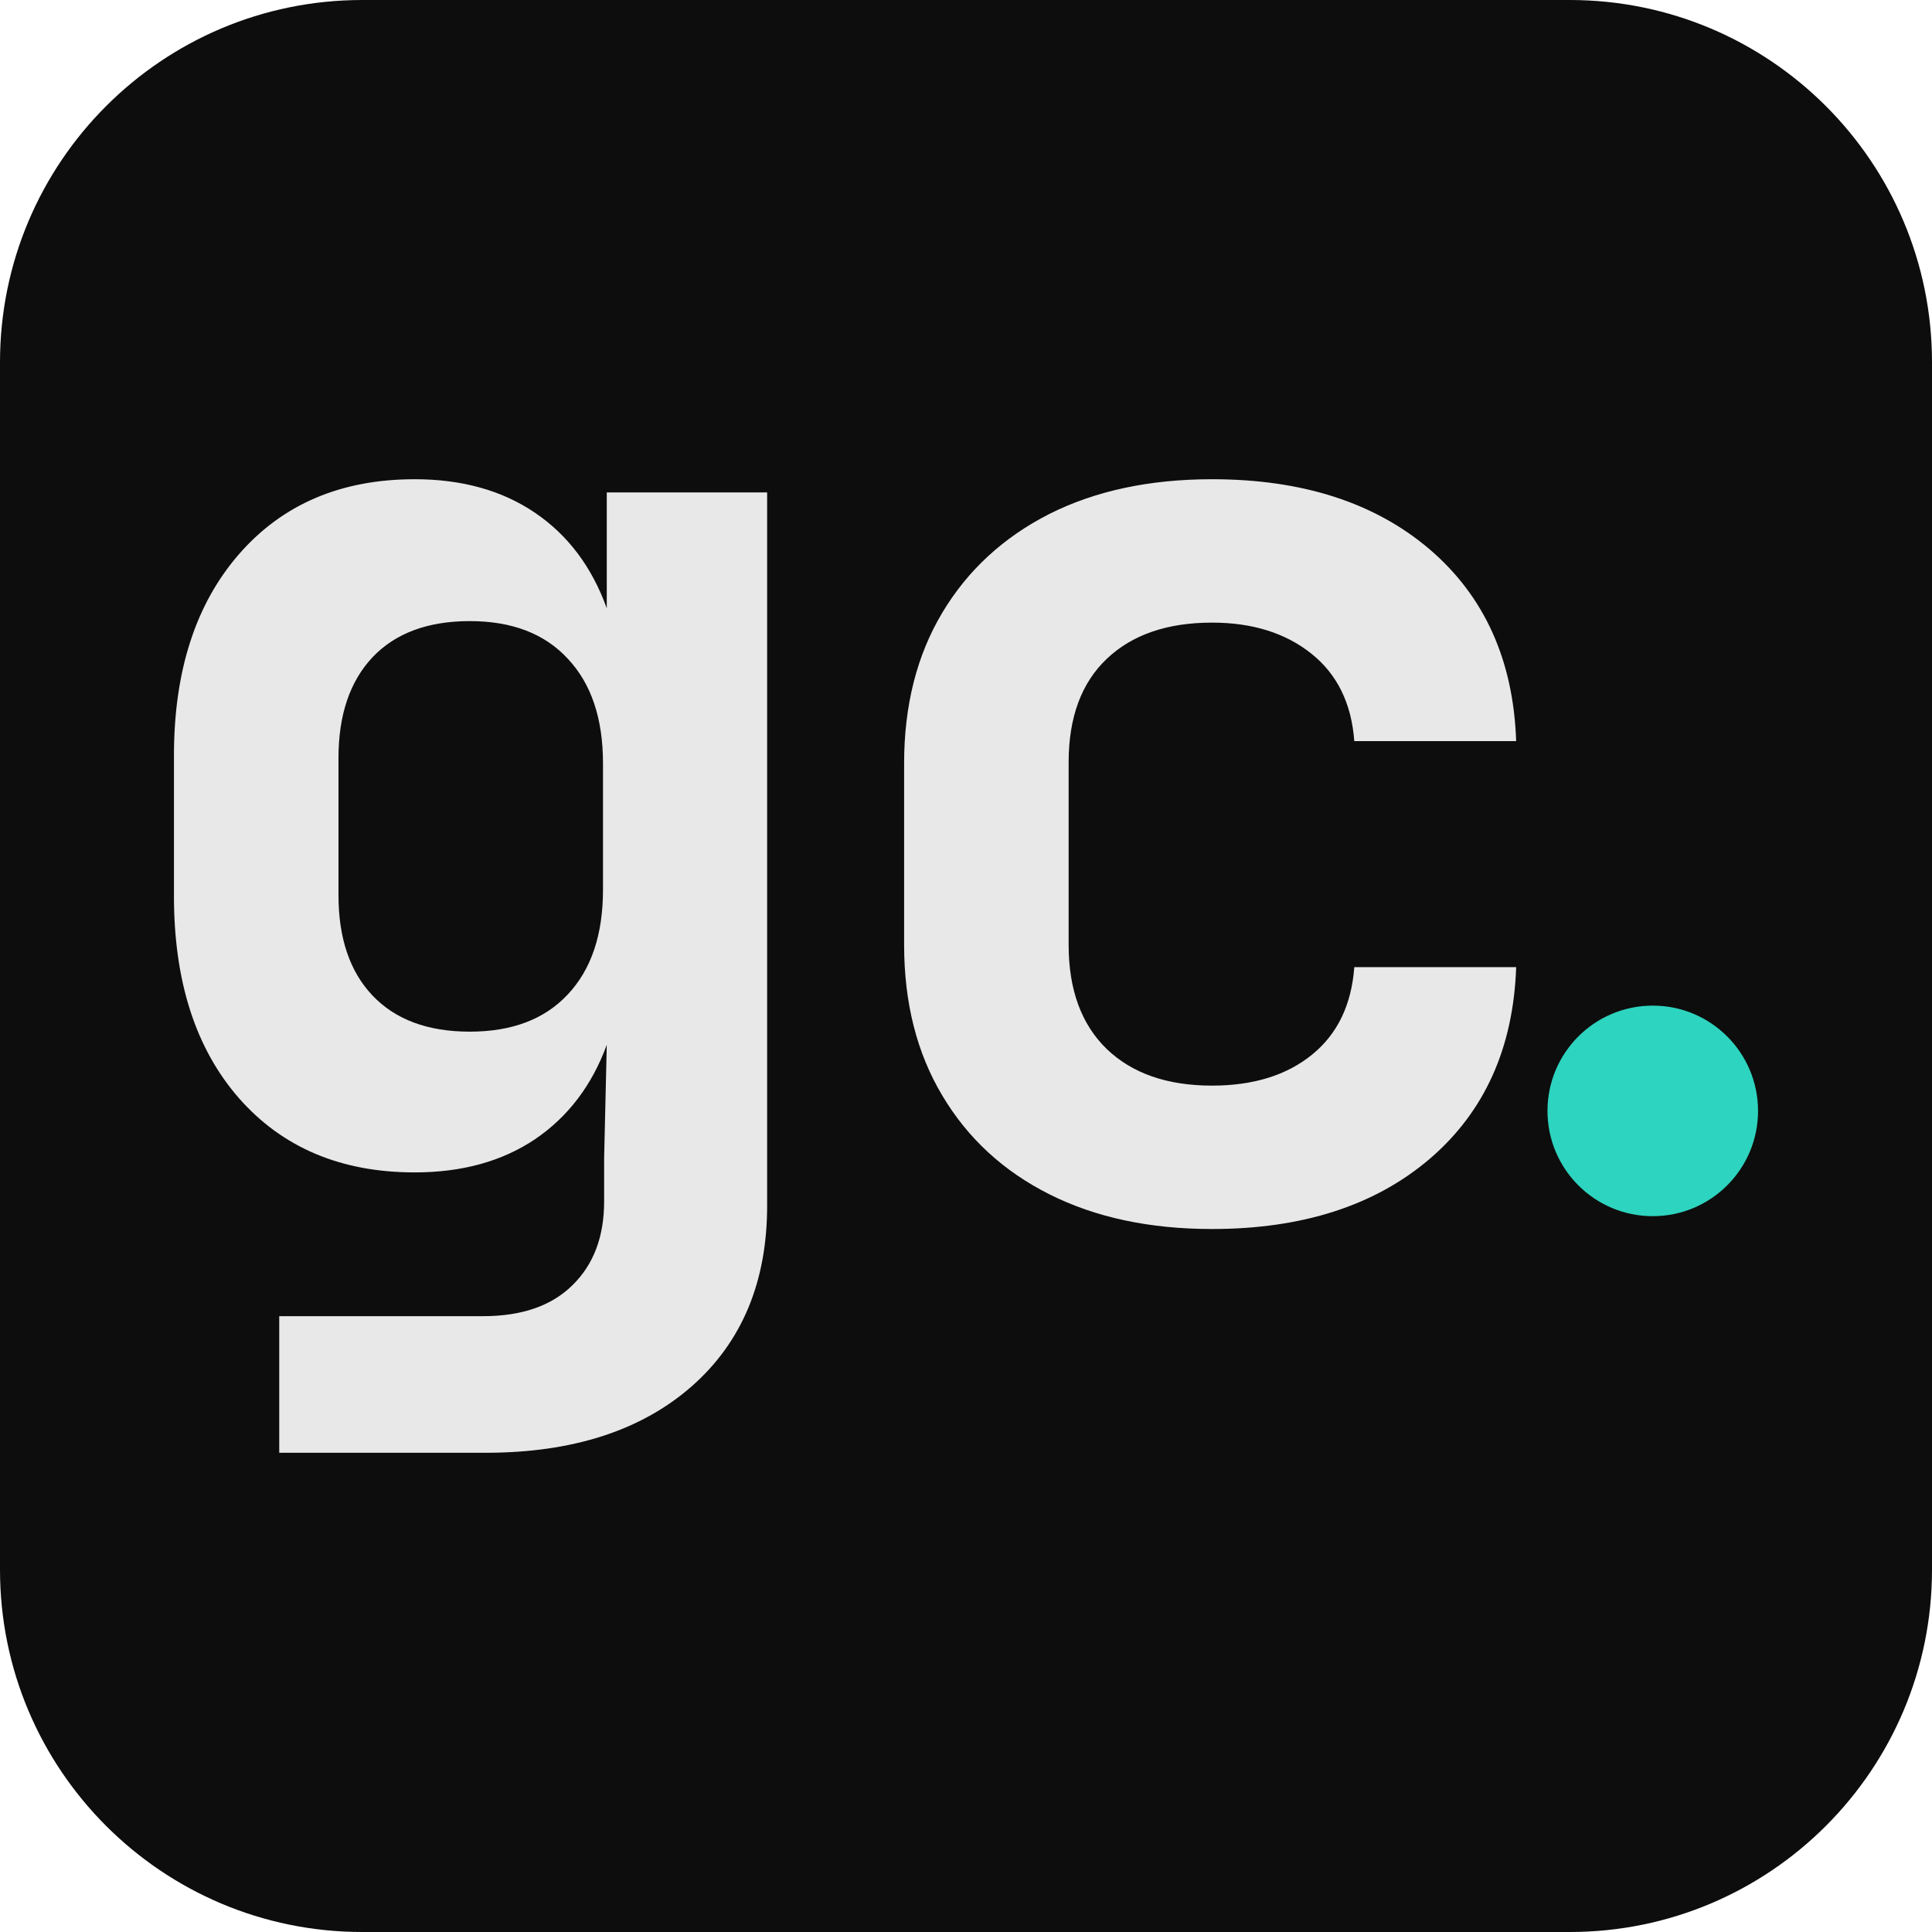
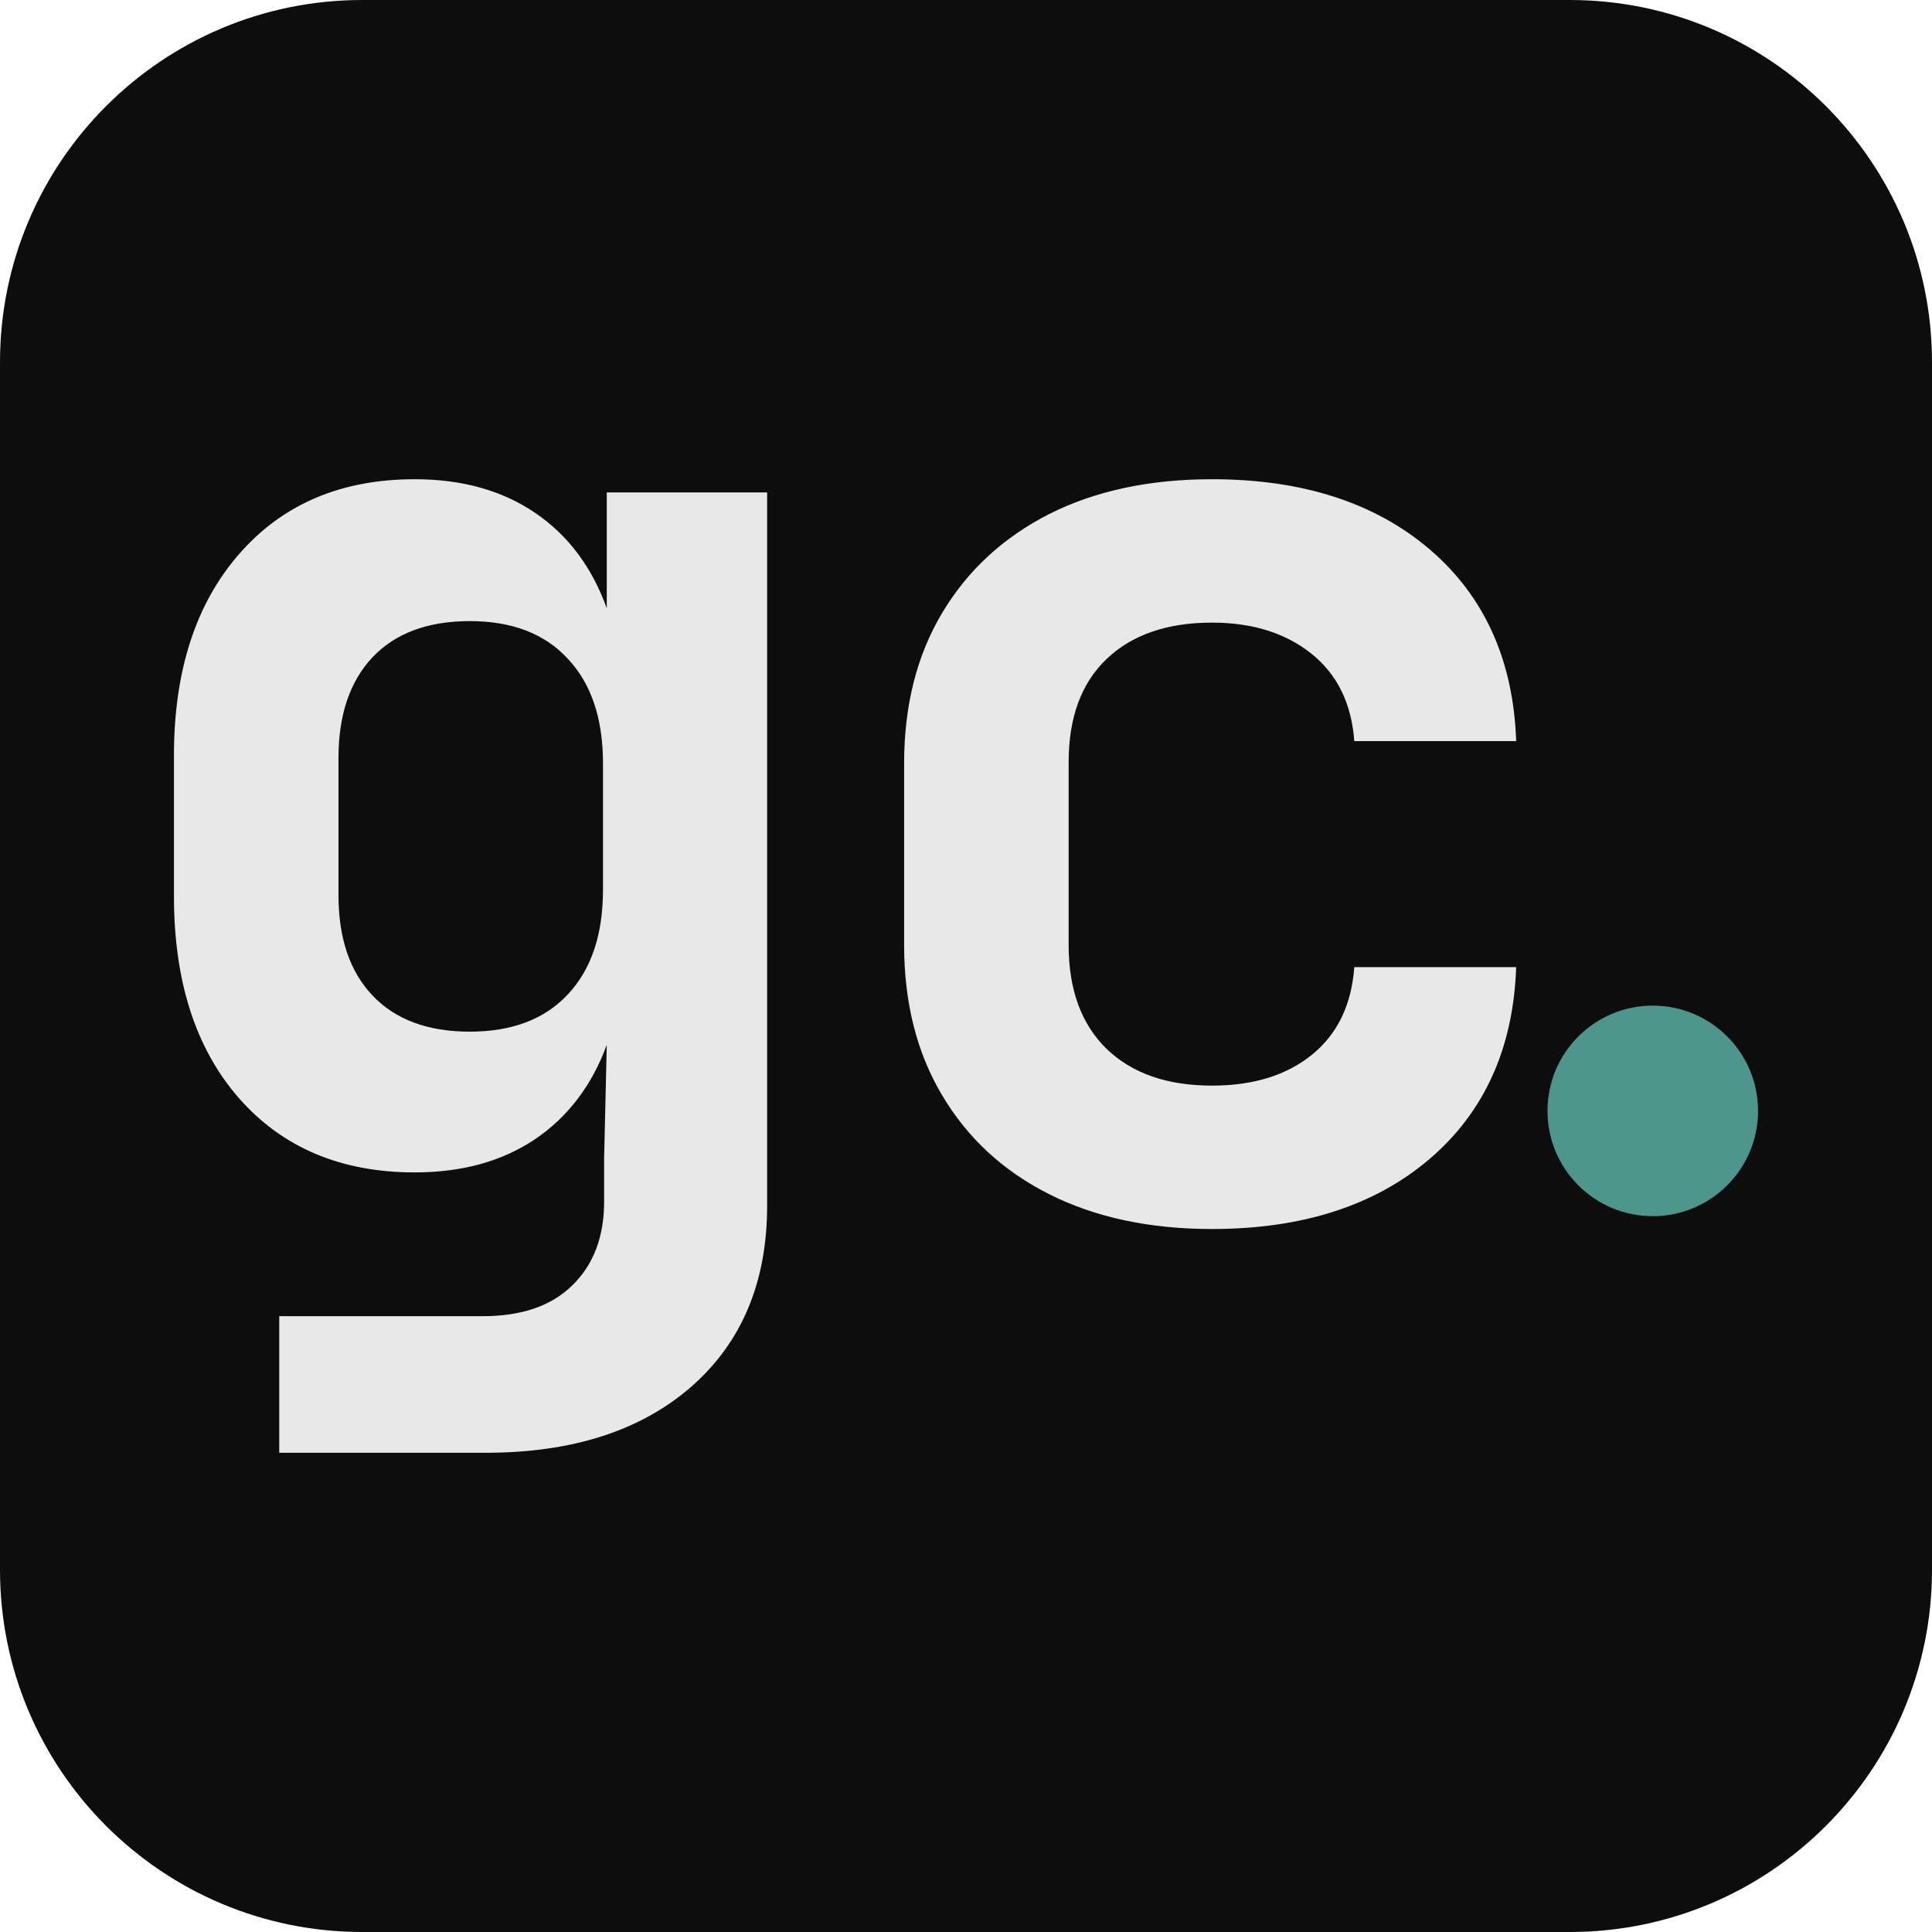
<svg xmlns="http://www.w3.org/2000/svg" viewBox="0 0 512 512">
  <rect width="512" height="512" rx="96" fill="#0d0d0d" />
  <path fill="#e8e8e8" d="M74 385V348.8H128Q143.4 348.8 151.7 340.6Q160.1 332.4 160.1 318.4V306.9L160.8 276.9Q154.9 293 141.8 301.9Q128.7 310.7 109.9 310.7Q80.6 310.7 63.3 291Q46.1 271.3 46.1 237.5V200.2Q46.1 166.7 63.3 146.9Q80.6 127 109.9 127Q128.7 127 141.8 135.9Q154.9 144.8 160.8 161.2V130.5H203.3V319.5Q203.3 349.8 183.3 367.4Q163.2 385 128.7 385ZM124.5 273.4Q141.3 273.4 150.5 263.5Q159.8 253.6 159.8 235.8V202.3Q159.8 184.5 150.5 174.6Q141.3 164.6 124.5 164.6Q107.8 164.6 98.7 174.2Q89.7 183.8 89.7 200.9V237.2Q89.7 254.3 98.7 263.8Q107.8 273.4 124.5 273.4Z M321.2 325.7Q296.4 325.7 278.1 316.5Q259.8 307.3 249.7 290.3Q239.6 273.4 239.6 250.4V202.3Q239.6 179.3 249.7 162.4Q259.8 145.5 278.1 136.2Q296.4 127 321.2 127Q357.1 127 378.9 145.6Q400.7 164.3 401.8 196.4H358.9Q357.8 181.4 347.5 173.2Q337.2 165 321.2 165Q303.4 165 293.3 174.6Q283.2 184.2 283.2 202V250.4Q283.2 268.2 293.3 278Q303.4 287.7 321.2 287.7Q337.6 287.7 347.7 279.5Q357.8 271.3 358.9 256.3H401.8Q400.7 288.4 378.9 307.1Q357.1 325.7 321.2 325.7Z" />
-   <circle cx="438.0" cy="294.4" r="27.9" fill="#2dd4bf" />
+   <circle cx="438.0" cy="294.4" r="27.9" fill="#4e958c" />
</svg>
